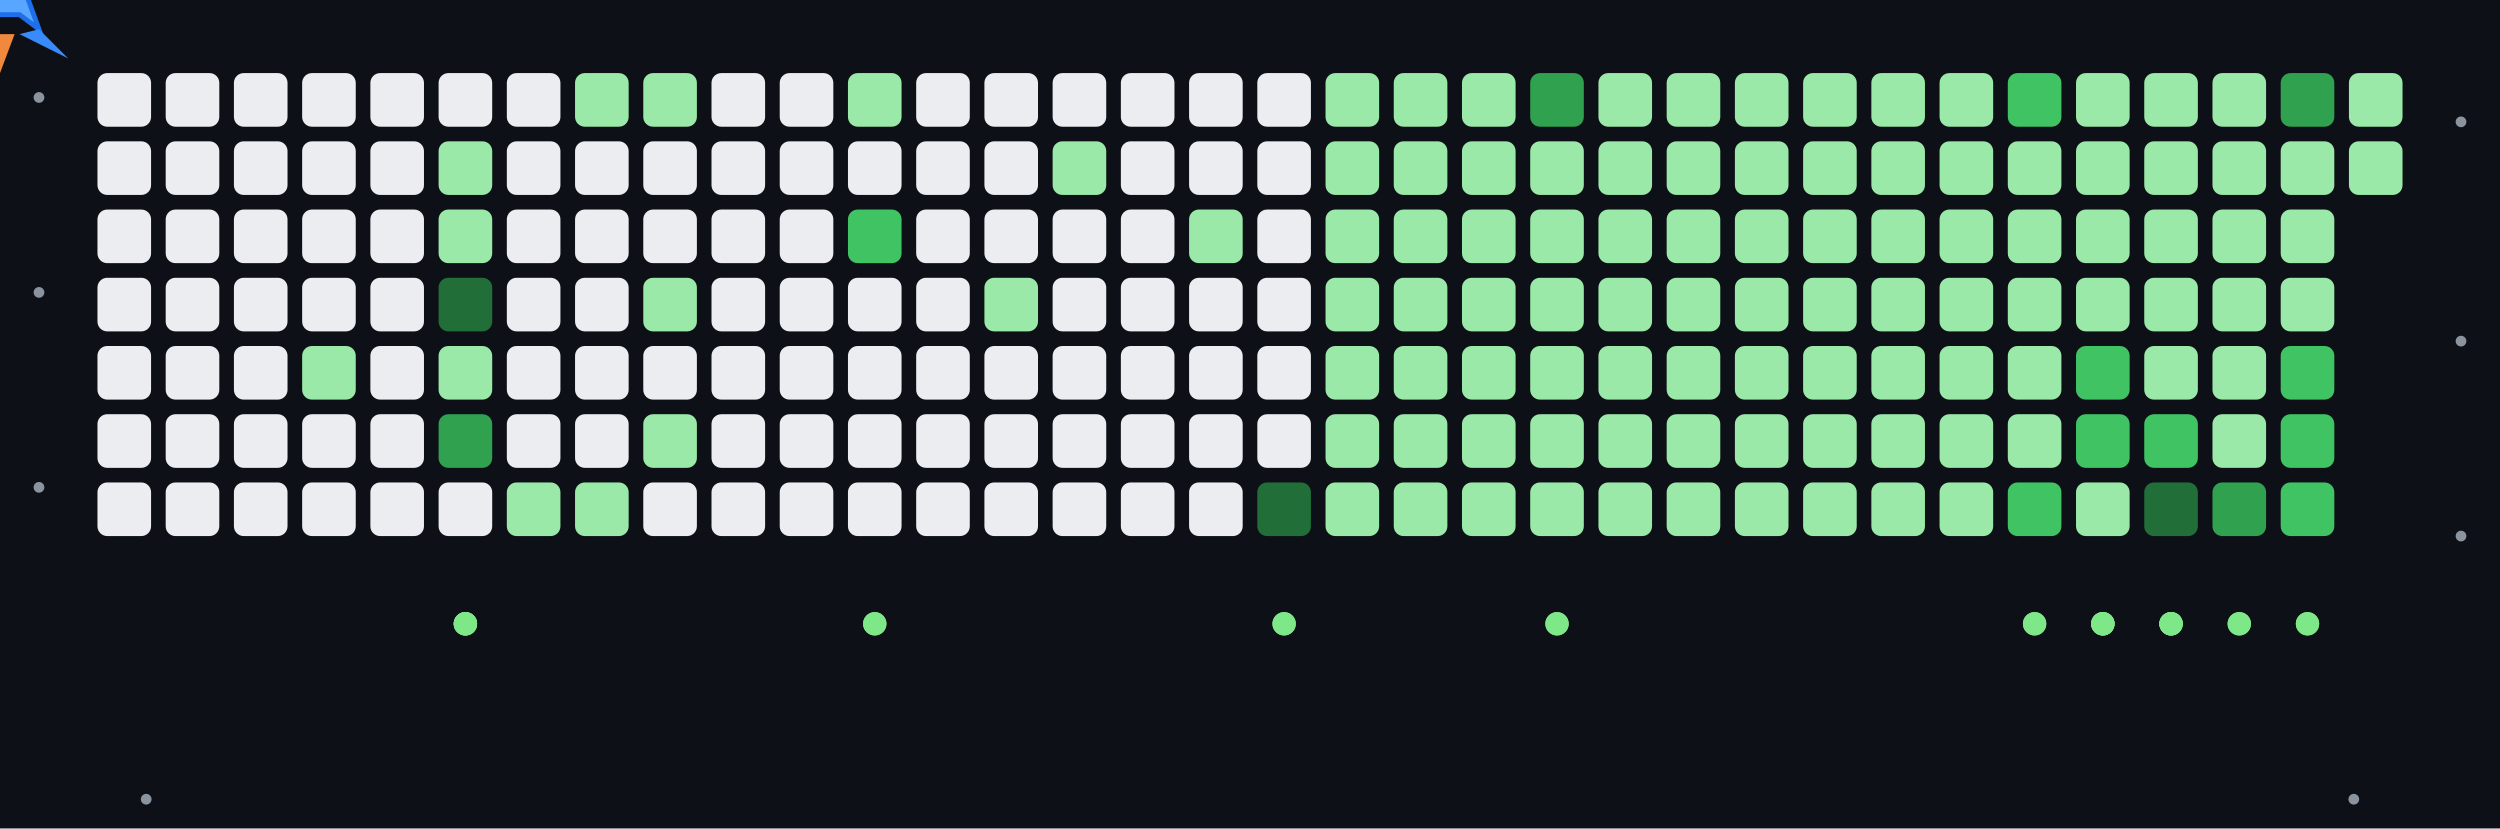
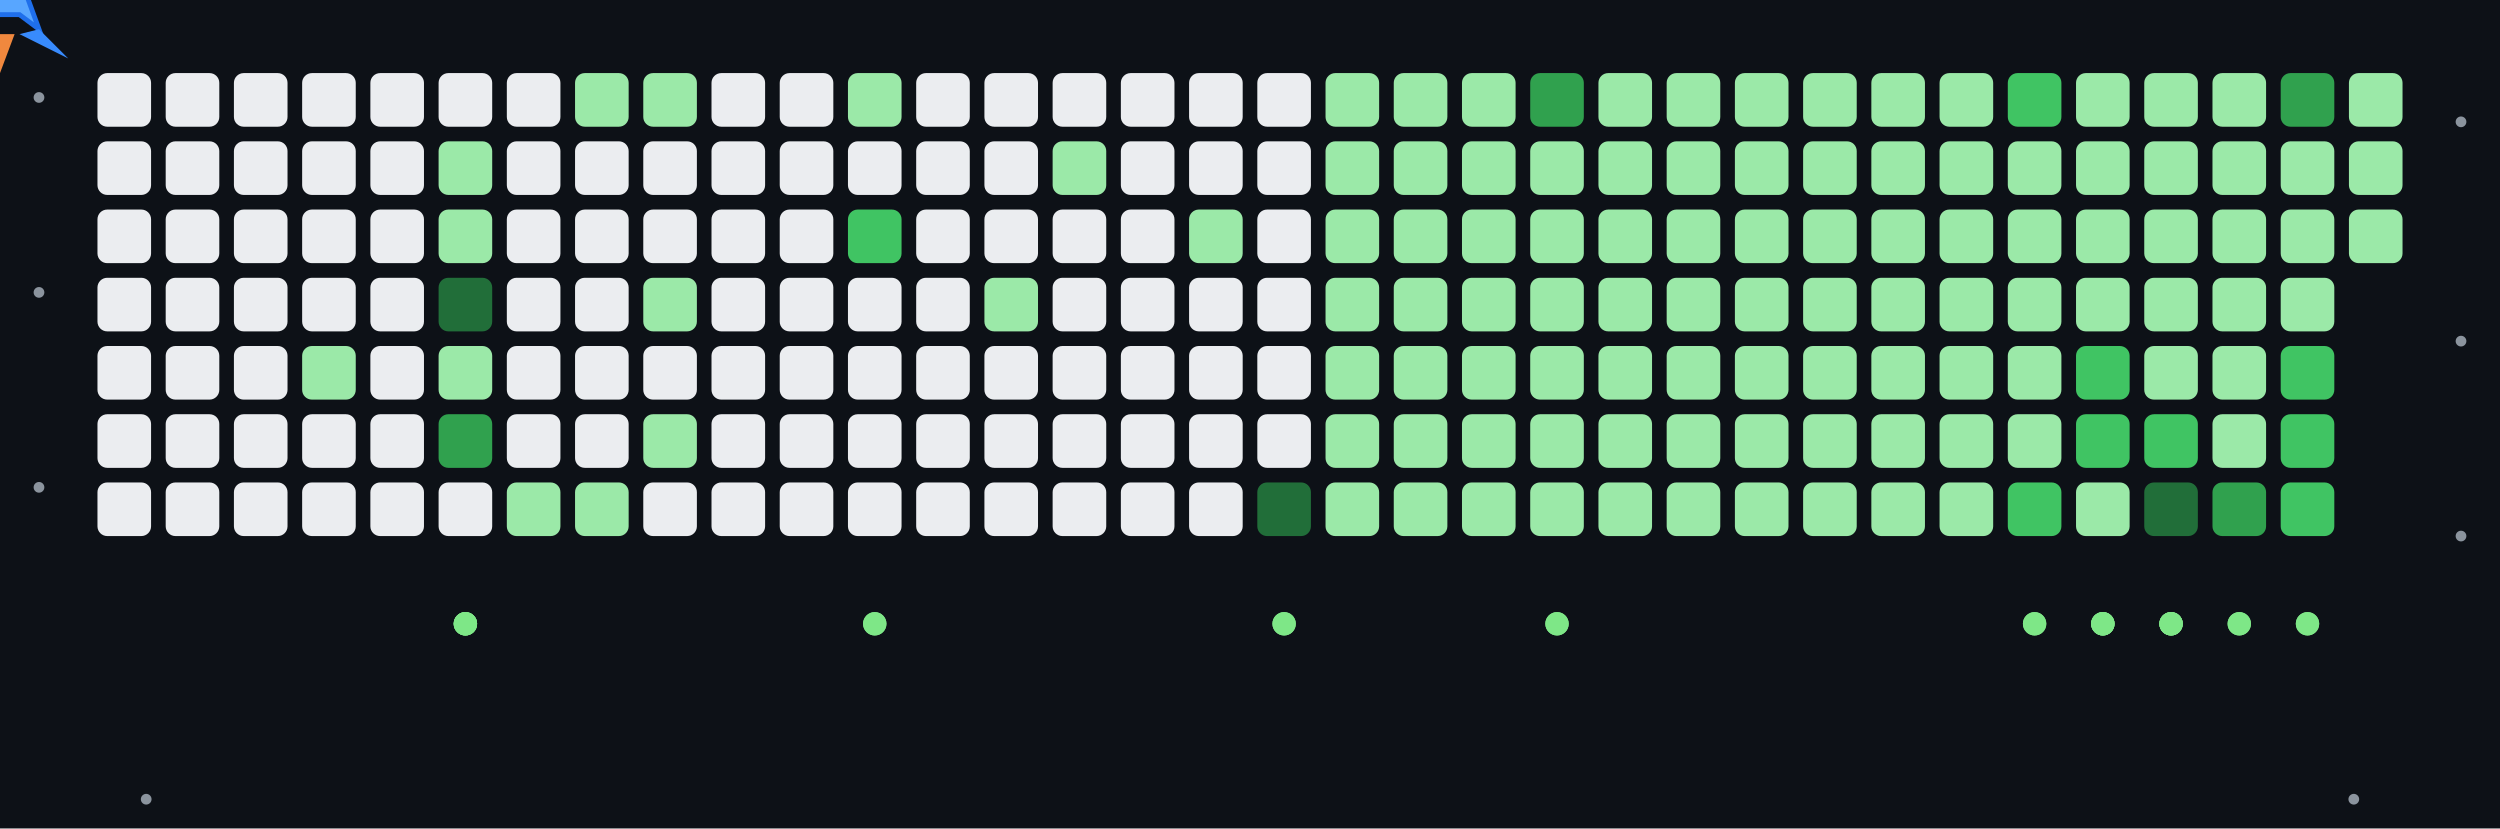
<svg xmlns="http://www.w3.org/2000/svg" viewBox="0 0 513 170">
  <rect x="0" y="0" width="513" height="170" fill="#0d1117" />
  <circle cx="8" cy="20" r="1.1" fill="#8b949e">
    <animate attributeName="opacity" values="0.2;1;0.2" dur="1.2s" repeatCount="indefinite" />
  </circle>
  <circle cx="8" cy="60" r="1.1" fill="#8b949e">
    <animate attributeName="opacity" values="0.2;1;0.2" dur="1.6s" repeatCount="indefinite" />
  </circle>
  <circle cx="8" cy="100" r="1.1" fill="#8b949e">
    <animate attributeName="opacity" values="0.2;1;0.2" dur="2s" repeatCount="indefinite" />
  </circle>
  <circle cx="505" cy="25" r="1.1" fill="#8b949e">
    <animate attributeName="opacity" values="0.2;1;0.2" dur="1.2s" repeatCount="indefinite" />
  </circle>
  <circle cx="505" cy="70" r="1.1" fill="#8b949e">
    <animate attributeName="opacity" values="0.2;1;0.2" dur="1.6s" repeatCount="indefinite" />
  </circle>
  <circle cx="505" cy="110" r="1.1" fill="#8b949e">
    <animate attributeName="opacity" values="0.2;1;0.2" dur="2s" repeatCount="indefinite" />
  </circle>
  <circle cx="30" cy="164" r="1.1" fill="#8b949e">
    <animate attributeName="opacity" values="0.2;1;0.2" dur="1.2s" repeatCount="indefinite" />
  </circle>
  <circle cx="483" cy="164" r="1.1" fill="#8b949e">
    <animate attributeName="opacity" values="0.2;1;0.2" dur="1.6s" repeatCount="indefinite" />
  </circle>
  <g id="grid">
    <rect x="20.00" y="15.00" width="11" height="11" rx="2" ry="2" fill="#ebedf0" />
    <rect x="20.00" y="29.00" width="11" height="11" rx="2" ry="2" fill="#ebedf0" />
    <rect x="20.00" y="43.00" width="11" height="11" rx="2" ry="2" fill="#ebedf0" />
    <rect x="20.00" y="57.00" width="11" height="11" rx="2" ry="2" fill="#ebedf0" />
    <rect x="20.00" y="71.00" width="11" height="11" rx="2" ry="2" fill="#ebedf0" />
    <rect x="20.00" y="85.00" width="11" height="11" rx="2" ry="2" fill="#ebedf0" />
    <rect x="20.00" y="99.00" width="11" height="11" rx="2" ry="2" fill="#ebedf0" />
    <rect x="34.00" y="15.00" width="11" height="11" rx="2" ry="2" fill="#ebedf0" />
    <rect x="34.00" y="29.00" width="11" height="11" rx="2" ry="2" fill="#ebedf0" />
    <rect x="34.00" y="43.00" width="11" height="11" rx="2" ry="2" fill="#ebedf0" />
    <rect x="34.00" y="57.00" width="11" height="11" rx="2" ry="2" fill="#ebedf0" />
    <rect x="34.00" y="71.00" width="11" height="11" rx="2" ry="2" fill="#ebedf0" />
    <rect x="34.00" y="85.00" width="11" height="11" rx="2" ry="2" fill="#ebedf0" />
    <rect x="34.00" y="99.00" width="11" height="11" rx="2" ry="2" fill="#ebedf0" />
    <rect x="48.00" y="15.00" width="11" height="11" rx="2" ry="2" fill="#ebedf0" />
    <rect x="48.00" y="29.00" width="11" height="11" rx="2" ry="2" fill="#ebedf0" />
    <rect x="48.00" y="43.00" width="11" height="11" rx="2" ry="2" fill="#ebedf0" />
    <rect x="48.00" y="57.00" width="11" height="11" rx="2" ry="2" fill="#ebedf0" />
    <rect x="48.00" y="71.00" width="11" height="11" rx="2" ry="2" fill="#ebedf0" />
    <rect x="48.00" y="85.00" width="11" height="11" rx="2" ry="2" fill="#ebedf0" />
    <rect x="48.00" y="99.00" width="11" height="11" rx="2" ry="2" fill="#ebedf0" />
    <rect x="62.00" y="15.00" width="11" height="11" rx="2" ry="2" fill="#ebedf0" />
    <rect x="62.00" y="29.00" width="11" height="11" rx="2" ry="2" fill="#ebedf0" />
    <rect x="62.00" y="43.00" width="11" height="11" rx="2" ry="2" fill="#ebedf0" />
    <rect x="62.00" y="57.00" width="11" height="11" rx="2" ry="2" fill="#ebedf0" />
    <rect x="62.00" y="71.00" width="11" height="11" rx="2" ry="2" fill="#9be9a8" />
    <rect x="62.00" y="85.00" width="11" height="11" rx="2" ry="2" fill="#ebedf0" />
    <rect x="62.00" y="99.00" width="11" height="11" rx="2" ry="2" fill="#ebedf0" />
    <rect x="76.00" y="15.00" width="11" height="11" rx="2" ry="2" fill="#ebedf0" />
    <rect x="76.00" y="29.00" width="11" height="11" rx="2" ry="2" fill="#ebedf0" />
    <rect x="76.00" y="43.00" width="11" height="11" rx="2" ry="2" fill="#ebedf0" />
    <rect x="76.00" y="57.00" width="11" height="11" rx="2" ry="2" fill="#ebedf0" />
    <rect x="76.00" y="71.00" width="11" height="11" rx="2" ry="2" fill="#ebedf0" />
    <rect x="76.00" y="85.00" width="11" height="11" rx="2" ry="2" fill="#ebedf0" />
    <rect x="76.00" y="99.00" width="11" height="11" rx="2" ry="2" fill="#ebedf0" />
    <rect x="90.00" y="15.00" width="11" height="11" rx="2" ry="2" fill="#ebedf0" />
    <rect x="90.00" y="29.00" width="11" height="11" rx="2" ry="2" fill="#9be9a8" />
    <rect x="90.00" y="43.00" width="11" height="11" rx="2" ry="2" fill="#9be9a8" />
    <rect x="90.00" y="57.00" width="11" height="11" rx="2" ry="2" fill="#216e39">
      <animate attributeName="fill" dur="20s" repeatCount="indefinite" keyTimes="0;0.09;0.096;0.91;0.916;1" values="#216e39;#216e39;#39d353;#216e39;#39d353;#216e39" />
    </rect>
    <rect x="90.00" y="71.00" width="11" height="11" rx="2" ry="2" fill="#9be9a8" />
    <rect x="90.00" y="85.00" width="11" height="11" rx="2" ry="2" fill="#30a14e">
      <animate attributeName="fill" dur="20s" repeatCount="indefinite" keyTimes="0;0.09;0.096;0.91;0.916;1" values="#30a14e;#30a14e;#39d353;#30a14e;#39d353;#30a14e" />
    </rect>
    <rect x="90.00" y="99.00" width="11" height="11" rx="2" ry="2" fill="#ebedf0" />
    <rect x="104.00" y="15.00" width="11" height="11" rx="2" ry="2" fill="#ebedf0" />
    <rect x="104.00" y="29.00" width="11" height="11" rx="2" ry="2" fill="#ebedf0" />
    <rect x="104.00" y="43.00" width="11" height="11" rx="2" ry="2" fill="#ebedf0" />
    <rect x="104.00" y="57.00" width="11" height="11" rx="2" ry="2" fill="#ebedf0" />
    <rect x="104.00" y="71.00" width="11" height="11" rx="2" ry="2" fill="#ebedf0" />
    <rect x="104.00" y="85.00" width="11" height="11" rx="2" ry="2" fill="#ebedf0" />
    <rect x="104.00" y="99.00" width="11" height="11" rx="2" ry="2" fill="#9be9a8" />
    <rect x="118.00" y="15.00" width="11" height="11" rx="2" ry="2" fill="#9be9a8" />
    <rect x="118.00" y="29.00" width="11" height="11" rx="2" ry="2" fill="#ebedf0" />
    <rect x="118.00" y="43.00" width="11" height="11" rx="2" ry="2" fill="#ebedf0" />
    <rect x="118.00" y="57.00" width="11" height="11" rx="2" ry="2" fill="#ebedf0" />
    <rect x="118.00" y="71.00" width="11" height="11" rx="2" ry="2" fill="#ebedf0" />
    <rect x="118.00" y="85.00" width="11" height="11" rx="2" ry="2" fill="#ebedf0" />
    <rect x="118.00" y="99.00" width="11" height="11" rx="2" ry="2" fill="#9be9a8" />
    <rect x="132.00" y="15.00" width="11" height="11" rx="2" ry="2" fill="#9be9a8" />
    <rect x="132.00" y="29.00" width="11" height="11" rx="2" ry="2" fill="#ebedf0" />
    <rect x="132.00" y="43.00" width="11" height="11" rx="2" ry="2" fill="#ebedf0" />
    <rect x="132.00" y="57.00" width="11" height="11" rx="2" ry="2" fill="#9be9a8" />
    <rect x="132.00" y="71.00" width="11" height="11" rx="2" ry="2" fill="#ebedf0" />
    <rect x="132.00" y="85.00" width="11" height="11" rx="2" ry="2" fill="#9be9a8" />
    <rect x="132.00" y="99.00" width="11" height="11" rx="2" ry="2" fill="#ebedf0" />
    <rect x="146.00" y="15.00" width="11" height="11" rx="2" ry="2" fill="#ebedf0" />
    <rect x="146.00" y="29.00" width="11" height="11" rx="2" ry="2" fill="#ebedf0" />
    <rect x="146.00" y="43.00" width="11" height="11" rx="2" ry="2" fill="#ebedf0" />
    <rect x="146.00" y="57.00" width="11" height="11" rx="2" ry="2" fill="#ebedf0" />
    <rect x="146.00" y="71.00" width="11" height="11" rx="2" ry="2" fill="#ebedf0" />
    <rect x="146.00" y="85.00" width="11" height="11" rx="2" ry="2" fill="#ebedf0" />
    <rect x="146.00" y="99.00" width="11" height="11" rx="2" ry="2" fill="#ebedf0" />
    <rect x="160.00" y="15.00" width="11" height="11" rx="2" ry="2" fill="#ebedf0" />
    <rect x="160.00" y="29.00" width="11" height="11" rx="2" ry="2" fill="#ebedf0" />
    <rect x="160.00" y="43.00" width="11" height="11" rx="2" ry="2" fill="#ebedf0" />
    <rect x="160.00" y="57.00" width="11" height="11" rx="2" ry="2" fill="#ebedf0" />
    <rect x="160.00" y="71.00" width="11" height="11" rx="2" ry="2" fill="#ebedf0" />
    <rect x="160.00" y="85.00" width="11" height="11" rx="2" ry="2" fill="#ebedf0" />
    <rect x="160.00" y="99.00" width="11" height="11" rx="2" ry="2" fill="#ebedf0" />
    <rect x="174.00" y="15.00" width="11" height="11" rx="2" ry="2" fill="#9be9a8" />
    <rect x="174.00" y="29.00" width="11" height="11" rx="2" ry="2" fill="#ebedf0" />
    <rect x="174.00" y="43.00" width="11" height="11" rx="2" ry="2" fill="#40c463">
      <animate attributeName="fill" dur="20s" repeatCount="indefinite" keyTimes="0;0.173;0.179;0.827;0.833;1" values="#40c463;#40c463;#39d353;#40c463;#39d353;#40c463" />
    </rect>
    <rect x="174.00" y="57.00" width="11" height="11" rx="2" ry="2" fill="#ebedf0" />
    <rect x="174.00" y="71.00" width="11" height="11" rx="2" ry="2" fill="#ebedf0" />
    <rect x="174.00" y="85.00" width="11" height="11" rx="2" ry="2" fill="#ebedf0" />
    <rect x="174.00" y="99.00" width="11" height="11" rx="2" ry="2" fill="#ebedf0" />
    <rect x="188.00" y="15.00" width="11" height="11" rx="2" ry="2" fill="#ebedf0" />
    <rect x="188.00" y="29.00" width="11" height="11" rx="2" ry="2" fill="#ebedf0" />
    <rect x="188.00" y="43.00" width="11" height="11" rx="2" ry="2" fill="#ebedf0" />
    <rect x="188.00" y="57.00" width="11" height="11" rx="2" ry="2" fill="#ebedf0" />
    <rect x="188.00" y="71.00" width="11" height="11" rx="2" ry="2" fill="#ebedf0" />
    <rect x="188.00" y="85.00" width="11" height="11" rx="2" ry="2" fill="#ebedf0" />
    <rect x="188.00" y="99.00" width="11" height="11" rx="2" ry="2" fill="#ebedf0" />
    <rect x="202.00" y="15.00" width="11" height="11" rx="2" ry="2" fill="#ebedf0" />
    <rect x="202.00" y="29.00" width="11" height="11" rx="2" ry="2" fill="#ebedf0" />
    <rect x="202.00" y="43.00" width="11" height="11" rx="2" ry="2" fill="#ebedf0" />
    <rect x="202.00" y="57.00" width="11" height="11" rx="2" ry="2" fill="#9be9a8" />
    <rect x="202.00" y="71.00" width="11" height="11" rx="2" ry="2" fill="#ebedf0" />
    <rect x="202.00" y="85.00" width="11" height="11" rx="2" ry="2" fill="#ebedf0" />
    <rect x="202.00" y="99.00" width="11" height="11" rx="2" ry="2" fill="#ebedf0" />
    <rect x="216.00" y="15.00" width="11" height="11" rx="2" ry="2" fill="#ebedf0" />
    <rect x="216.00" y="29.00" width="11" height="11" rx="2" ry="2" fill="#9be9a8" />
    <rect x="216.00" y="43.00" width="11" height="11" rx="2" ry="2" fill="#ebedf0" />
    <rect x="216.00" y="57.00" width="11" height="11" rx="2" ry="2" fill="#ebedf0" />
    <rect x="216.00" y="71.00" width="11" height="11" rx="2" ry="2" fill="#ebedf0" />
    <rect x="216.00" y="85.00" width="11" height="11" rx="2" ry="2" fill="#ebedf0" />
    <rect x="216.00" y="99.00" width="11" height="11" rx="2" ry="2" fill="#ebedf0" />
    <rect x="230.00" y="15.00" width="11" height="11" rx="2" ry="2" fill="#ebedf0" />
    <rect x="230.00" y="29.00" width="11" height="11" rx="2" ry="2" fill="#ebedf0" />
    <rect x="230.00" y="43.00" width="11" height="11" rx="2" ry="2" fill="#ebedf0" />
    <rect x="230.00" y="57.00" width="11" height="11" rx="2" ry="2" fill="#ebedf0" />
    <rect x="230.00" y="71.00" width="11" height="11" rx="2" ry="2" fill="#ebedf0" />
    <rect x="230.00" y="85.00" width="11" height="11" rx="2" ry="2" fill="#ebedf0" />
    <rect x="230.00" y="99.00" width="11" height="11" rx="2" ry="2" fill="#ebedf0" />
    <rect x="244.00" y="15.00" width="11" height="11" rx="2" ry="2" fill="#ebedf0" />
    <rect x="244.00" y="29.00" width="11" height="11" rx="2" ry="2" fill="#ebedf0" />
    <rect x="244.00" y="43.00" width="11" height="11" rx="2" ry="2" fill="#9be9a8" />
    <rect x="244.00" y="57.00" width="11" height="11" rx="2" ry="2" fill="#ebedf0" />
    <rect x="244.00" y="71.00" width="11" height="11" rx="2" ry="2" fill="#ebedf0" />
    <rect x="244.00" y="85.00" width="11" height="11" rx="2" ry="2" fill="#ebedf0" />
    <rect x="244.00" y="99.00" width="11" height="11" rx="2" ry="2" fill="#ebedf0" />
    <rect x="258.00" y="15.00" width="11" height="11" rx="2" ry="2" fill="#ebedf0" />
    <rect x="258.00" y="29.00" width="11" height="11" rx="2" ry="2" fill="#ebedf0" />
    <rect x="258.00" y="43.00" width="11" height="11" rx="2" ry="2" fill="#ebedf0" />
    <rect x="258.00" y="57.00" width="11" height="11" rx="2" ry="2" fill="#ebedf0" />
    <rect x="258.00" y="71.00" width="11" height="11" rx="2" ry="2" fill="#ebedf0" />
    <rect x="258.00" y="85.00" width="11" height="11" rx="2" ry="2" fill="#ebedf0" />
    <rect x="258.00" y="99.00" width="11" height="11" rx="2" ry="2" fill="#216e39">
      <animate attributeName="fill" dur="20s" repeatCount="indefinite" keyTimes="0;0.257;0.263;0.743;0.749;1" values="#216e39;#216e39;#39d353;#216e39;#39d353;#216e39" />
    </rect>
    <rect x="272.00" y="15.00" width="11" height="11" rx="2" ry="2" fill="#9be9a8" />
    <rect x="272.00" y="29.00" width="11" height="11" rx="2" ry="2" fill="#9be9a8" />
    <rect x="272.00" y="43.00" width="11" height="11" rx="2" ry="2" fill="#9be9a8" />
    <rect x="272.00" y="57.00" width="11" height="11" rx="2" ry="2" fill="#9be9a8" />
    <rect x="272.00" y="71.00" width="11" height="11" rx="2" ry="2" fill="#9be9a8" />
    <rect x="272.00" y="85.00" width="11" height="11" rx="2" ry="2" fill="#9be9a8" />
    <rect x="272.00" y="99.00" width="11" height="11" rx="2" ry="2" fill="#9be9a8" />
    <rect x="286.00" y="15.00" width="11" height="11" rx="2" ry="2" fill="#9be9a8" />
    <rect x="286.00" y="29.00" width="11" height="11" rx="2" ry="2" fill="#9be9a8" />
    <rect x="286.00" y="43.00" width="11" height="11" rx="2" ry="2" fill="#9be9a8" />
    <rect x="286.00" y="57.00" width="11" height="11" rx="2" ry="2" fill="#9be9a8" />
    <rect x="286.00" y="71.00" width="11" height="11" rx="2" ry="2" fill="#9be9a8" />
    <rect x="286.00" y="85.00" width="11" height="11" rx="2" ry="2" fill="#9be9a8" />
    <rect x="286.00" y="99.00" width="11" height="11" rx="2" ry="2" fill="#9be9a8" />
    <rect x="300.00" y="15.00" width="11" height="11" rx="2" ry="2" fill="#9be9a8" />
    <rect x="300.00" y="29.00" width="11" height="11" rx="2" ry="2" fill="#9be9a8" />
    <rect x="300.00" y="43.00" width="11" height="11" rx="2" ry="2" fill="#9be9a8" />
    <rect x="300.00" y="57.00" width="11" height="11" rx="2" ry="2" fill="#9be9a8" />
    <rect x="300.00" y="71.00" width="11" height="11" rx="2" ry="2" fill="#9be9a8" />
    <rect x="300.00" y="85.00" width="11" height="11" rx="2" ry="2" fill="#9be9a8" />
    <rect x="300.00" y="99.00" width="11" height="11" rx="2" ry="2" fill="#9be9a8" />
    <rect x="314.00" y="15.00" width="11" height="11" rx="2" ry="2" fill="#30a14e">
      <animate attributeName="fill" dur="20s" repeatCount="indefinite" keyTimes="0;0.313;0.319;0.687;0.693;1" values="#30a14e;#30a14e;#39d353;#30a14e;#39d353;#30a14e" />
    </rect>
    <rect x="314.00" y="29.00" width="11" height="11" rx="2" ry="2" fill="#9be9a8" />
    <rect x="314.00" y="43.00" width="11" height="11" rx="2" ry="2" fill="#9be9a8" />
    <rect x="314.00" y="57.00" width="11" height="11" rx="2" ry="2" fill="#9be9a8" />
    <rect x="314.00" y="71.00" width="11" height="11" rx="2" ry="2" fill="#9be9a8" />
    <rect x="314.00" y="85.00" width="11" height="11" rx="2" ry="2" fill="#9be9a8" />
    <rect x="314.00" y="99.00" width="11" height="11" rx="2" ry="2" fill="#9be9a8" />
    <rect x="328.00" y="15.00" width="11" height="11" rx="2" ry="2" fill="#9be9a8" />
    <rect x="328.00" y="29.00" width="11" height="11" rx="2" ry="2" fill="#9be9a8" />
    <rect x="328.00" y="43.00" width="11" height="11" rx="2" ry="2" fill="#9be9a8" />
    <rect x="328.00" y="57.00" width="11" height="11" rx="2" ry="2" fill="#9be9a8" />
    <rect x="328.00" y="71.00" width="11" height="11" rx="2" ry="2" fill="#9be9a8" />
    <rect x="328.00" y="85.00" width="11" height="11" rx="2" ry="2" fill="#9be9a8" />
    <rect x="328.00" y="99.00" width="11" height="11" rx="2" ry="2" fill="#9be9a8" />
    <rect x="342.00" y="15.00" width="11" height="11" rx="2" ry="2" fill="#9be9a8" />
    <rect x="342.00" y="29.00" width="11" height="11" rx="2" ry="2" fill="#9be9a8" />
    <rect x="342.00" y="43.00" width="11" height="11" rx="2" ry="2" fill="#9be9a8" />
    <rect x="342.00" y="57.00" width="11" height="11" rx="2" ry="2" fill="#9be9a8" />
    <rect x="342.00" y="71.00" width="11" height="11" rx="2" ry="2" fill="#9be9a8" />
    <rect x="342.00" y="85.00" width="11" height="11" rx="2" ry="2" fill="#9be9a8" />
    <rect x="342.00" y="99.00" width="11" height="11" rx="2" ry="2" fill="#9be9a8" />
    <rect x="356.00" y="15.00" width="11" height="11" rx="2" ry="2" fill="#9be9a8" />
    <rect x="356.00" y="29.00" width="11" height="11" rx="2" ry="2" fill="#9be9a8" />
    <rect x="356.00" y="43.00" width="11" height="11" rx="2" ry="2" fill="#9be9a8" />
    <rect x="356.00" y="57.00" width="11" height="11" rx="2" ry="2" fill="#9be9a8" />
    <rect x="356.00" y="71.00" width="11" height="11" rx="2" ry="2" fill="#9be9a8" />
    <rect x="356.00" y="85.00" width="11" height="11" rx="2" ry="2" fill="#9be9a8" />
    <rect x="356.00" y="99.00" width="11" height="11" rx="2" ry="2" fill="#9be9a8" />
    <rect x="370.00" y="15.00" width="11" height="11" rx="2" ry="2" fill="#9be9a8" />
    <rect x="370.00" y="29.00" width="11" height="11" rx="2" ry="2" fill="#9be9a8" />
    <rect x="370.00" y="43.00" width="11" height="11" rx="2" ry="2" fill="#9be9a8" />
    <rect x="370.00" y="57.00" width="11" height="11" rx="2" ry="2" fill="#9be9a8" />
    <rect x="370.00" y="71.00" width="11" height="11" rx="2" ry="2" fill="#9be9a8" />
    <rect x="370.00" y="85.00" width="11" height="11" rx="2" ry="2" fill="#9be9a8" />
    <rect x="370.00" y="99.00" width="11" height="11" rx="2" ry="2" fill="#9be9a8" />
    <rect x="384.00" y="15.00" width="11" height="11" rx="2" ry="2" fill="#9be9a8" />
    <rect x="384.00" y="29.00" width="11" height="11" rx="2" ry="2" fill="#9be9a8" />
    <rect x="384.00" y="43.00" width="11" height="11" rx="2" ry="2" fill="#9be9a8" />
    <rect x="384.00" y="57.00" width="11" height="11" rx="2" ry="2" fill="#9be9a8" />
    <rect x="384.00" y="71.00" width="11" height="11" rx="2" ry="2" fill="#9be9a8" />
    <rect x="384.00" y="85.00" width="11" height="11" rx="2" ry="2" fill="#9be9a8" />
    <rect x="384.00" y="99.00" width="11" height="11" rx="2" ry="2" fill="#9be9a8" />
    <rect x="398.00" y="15.00" width="11" height="11" rx="2" ry="2" fill="#9be9a8" />
    <rect x="398.00" y="29.00" width="11" height="11" rx="2" ry="2" fill="#9be9a8" />
    <rect x="398.00" y="43.00" width="11" height="11" rx="2" ry="2" fill="#9be9a8" />
    <rect x="398.00" y="57.00" width="11" height="11" rx="2" ry="2" fill="#9be9a8" />
    <rect x="398.00" y="71.00" width="11" height="11" rx="2" ry="2" fill="#9be9a8" />
    <rect x="398.00" y="85.00" width="11" height="11" rx="2" ry="2" fill="#9be9a8" />
    <rect x="398.00" y="99.00" width="11" height="11" rx="2" ry="2" fill="#9be9a8" />
    <rect x="412.00" y="15.00" width="11" height="11" rx="2" ry="2" fill="#40c463">
      <animate attributeName="fill" dur="20s" repeatCount="indefinite" keyTimes="0;0.41;0.416;0.59;0.596;1" values="#40c463;#40c463;#39d353;#40c463;#39d353;#40c463" />
    </rect>
    <rect x="412.00" y="29.00" width="11" height="11" rx="2" ry="2" fill="#9be9a8" />
    <rect x="412.00" y="43.00" width="11" height="11" rx="2" ry="2" fill="#9be9a8" />
    <rect x="412.00" y="57.00" width="11" height="11" rx="2" ry="2" fill="#9be9a8" />
    <rect x="412.00" y="71.00" width="11" height="11" rx="2" ry="2" fill="#9be9a8" />
    <rect x="412.00" y="85.00" width="11" height="11" rx="2" ry="2" fill="#9be9a8" />
    <rect x="412.00" y="99.00" width="11" height="11" rx="2" ry="2" fill="#40c463" />
    <rect x="426.00" y="15.00" width="11" height="11" rx="2" ry="2" fill="#9be9a8" />
    <rect x="426.00" y="29.00" width="11" height="11" rx="2" ry="2" fill="#9be9a8" />
    <rect x="426.00" y="43.00" width="11" height="11" rx="2" ry="2" fill="#9be9a8" />
    <rect x="426.00" y="57.00" width="11" height="11" rx="2" ry="2" fill="#9be9a8" />
    <rect x="426.00" y="71.00" width="11" height="11" rx="2" ry="2" fill="#40c463">
      <animate attributeName="fill" dur="20s" repeatCount="indefinite" keyTimes="0;0.424;0.43;0.576;0.582;1" values="#40c463;#40c463;#39d353;#40c463;#39d353;#40c463" />
    </rect>
    <rect x="426.00" y="85.00" width="11" height="11" rx="2" ry="2" fill="#40c463">
      <animate attributeName="fill" dur="20s" repeatCount="indefinite" keyTimes="0;0.424;0.43;0.576;0.582;1" values="#40c463;#40c463;#39d353;#40c463;#39d353;#40c463" />
    </rect>
    <rect x="426.00" y="99.00" width="11" height="11" rx="2" ry="2" fill="#9be9a8" />
    <rect x="440.00" y="15.00" width="11" height="11" rx="2" ry="2" fill="#9be9a8" />
    <rect x="440.00" y="29.00" width="11" height="11" rx="2" ry="2" fill="#9be9a8" />
    <rect x="440.00" y="43.00" width="11" height="11" rx="2" ry="2" fill="#9be9a8" />
    <rect x="440.00" y="57.00" width="11" height="11" rx="2" ry="2" fill="#9be9a8" />
    <rect x="440.00" y="71.00" width="11" height="11" rx="2" ry="2" fill="#9be9a8" />
    <rect x="440.00" y="85.00" width="11" height="11" rx="2" ry="2" fill="#40c463">
      <animate attributeName="fill" dur="20s" repeatCount="indefinite" keyTimes="0;0.438;0.444;0.562;0.568;1" values="#40c463;#40c463;#39d353;#40c463;#39d353;#40c463" />
    </rect>
    <rect x="440.00" y="99.00" width="11" height="11" rx="2" ry="2" fill="#216e39">
      <animate attributeName="fill" dur="20s" repeatCount="indefinite" keyTimes="0;0.438;0.444;0.562;0.568;1" values="#216e39;#216e39;#39d353;#216e39;#39d353;#216e39" />
    </rect>
    <rect x="454.00" y="15.00" width="11" height="11" rx="2" ry="2" fill="#9be9a8" />
    <rect x="454.00" y="29.00" width="11" height="11" rx="2" ry="2" fill="#9be9a8" />
    <rect x="454.00" y="43.00" width="11" height="11" rx="2" ry="2" fill="#9be9a8" />
    <rect x="454.00" y="57.00" width="11" height="11" rx="2" ry="2" fill="#9be9a8" />
    <rect x="454.00" y="71.00" width="11" height="11" rx="2" ry="2" fill="#9be9a8" />
    <rect x="454.00" y="85.00" width="11" height="11" rx="2" ry="2" fill="#9be9a8" />
    <rect x="454.00" y="99.00" width="11" height="11" rx="2" ry="2" fill="#30a14e">
      <animate attributeName="fill" dur="20s" repeatCount="indefinite" keyTimes="0;0.452;0.458;0.548;0.554;1" values="#30a14e;#30a14e;#39d353;#30a14e;#39d353;#30a14e" />
    </rect>
    <rect x="468.00" y="15.00" width="11" height="11" rx="2" ry="2" fill="#30a14e">
      <animate attributeName="fill" dur="20s" repeatCount="indefinite" keyTimes="0;0.466;0.472;0.534;0.54;1" values="#30a14e;#30a14e;#39d353;#30a14e;#39d353;#30a14e" />
    </rect>
    <rect x="468.00" y="29.00" width="11" height="11" rx="2" ry="2" fill="#9be9a8" />
    <rect x="468.00" y="43.00" width="11" height="11" rx="2" ry="2" fill="#9be9a8" />
    <rect x="468.00" y="57.00" width="11" height="11" rx="2" ry="2" fill="#9be9a8" />
    <rect x="468.00" y="71.00" width="11" height="11" rx="2" ry="2" fill="#40c463" />
    <rect x="468.00" y="85.00" width="11" height="11" rx="2" ry="2" fill="#40c463" />
    <rect x="468.00" y="99.00" width="11" height="11" rx="2" ry="2" fill="#40c463" />
    <rect x="482.00" y="15.00" width="11" height="11" rx="2" ry="2" fill="#9be9a8" />
    <rect x="482.00" y="29.00" width="11" height="11" rx="2" ry="2" fill="#9be9a8" />
+     <rect x="482.00" y="43.00" width="11" height="11" rx="2" ry="2" fill="#9be9a8" />
  </g>
  <g id="bullets">
    <circle cx="95.5" cy="128" r="2.4" fill="#7ee787">
      <animate attributeName="cy" dur="20s" repeatCount="indefinite" keyTimes="0;0.072;0.09;1" values="128;128;62.5;62.5" />
      <animate attributeName="opacity" dur="20s" repeatCount="indefinite" keyTimes="0;0.072;0.09;0.096;1" values="0;1;1;0;0" />
    </circle>
    <circle cx="95.5" cy="128" r="2.4" fill="#7ee787">
      <animate attributeName="cy" dur="20s" repeatCount="indefinite" keyTimes="0;0.072;0.09;1" values="128;128;90.5;90.5" />
      <animate attributeName="opacity" dur="20s" repeatCount="indefinite" keyTimes="0;0.072;0.09;0.096;1" values="0;1;1;0;0" />
    </circle>
    <circle cx="179.5" cy="128" r="2.4" fill="#7ee787">
      <animate attributeName="cy" dur="20s" repeatCount="indefinite" keyTimes="0;0.155;0.173;1" values="128;128;48.5;48.5" />
      <animate attributeName="opacity" dur="20s" repeatCount="indefinite" keyTimes="0;0.155;0.173;0.179;1" values="0;1;1;0;0" />
    </circle>
    <circle cx="263.5" cy="128" r="2.4" fill="#7ee787">
      <animate attributeName="cy" dur="20s" repeatCount="indefinite" keyTimes="0;0.239;0.257;1" values="128;128;104.5;104.5" />
      <animate attributeName="opacity" dur="20s" repeatCount="indefinite" keyTimes="0;0.239;0.257;0.263;1" values="0;1;1;0;0" />
    </circle>
    <circle cx="319.5" cy="128" r="2.4" fill="#7ee787">
      <animate attributeName="cy" dur="20s" repeatCount="indefinite" keyTimes="0;0.295;0.313;1" values="128;128;20.5;20.5" />
      <animate attributeName="opacity" dur="20s" repeatCount="indefinite" keyTimes="0;0.295;0.313;0.319;1" values="0;1;1;0;0" />
    </circle>
    <circle cx="417.5" cy="128" r="2.4" fill="#7ee787">
      <animate attributeName="cy" dur="20s" repeatCount="indefinite" keyTimes="0;0.392;0.41;1" values="128;128;20.5;20.5" />
      <animate attributeName="opacity" dur="20s" repeatCount="indefinite" keyTimes="0;0.392;0.41;0.416;1" values="0;1;1;0;0" />
    </circle>
    <circle cx="431.5" cy="128" r="2.4" fill="#7ee787">
      <animate attributeName="cy" dur="20s" repeatCount="indefinite" keyTimes="0;0.406;0.424;1" values="128;128;76.5;76.5" />
      <animate attributeName="opacity" dur="20s" repeatCount="indefinite" keyTimes="0;0.406;0.424;0.43;1" values="0;1;1;0;0" />
    </circle>
    <circle cx="431.5" cy="128" r="2.4" fill="#7ee787">
      <animate attributeName="cy" dur="20s" repeatCount="indefinite" keyTimes="0;0.406;0.424;1" values="128;128;90.5;90.5" />
      <animate attributeName="opacity" dur="20s" repeatCount="indefinite" keyTimes="0;0.406;0.424;0.43;1" values="0;1;1;0;0" />
    </circle>
    <circle cx="445.5" cy="128" r="2.4" fill="#7ee787">
      <animate attributeName="cy" dur="20s" repeatCount="indefinite" keyTimes="0;0.42;0.438;1" values="128;128;90.5;90.5" />
      <animate attributeName="opacity" dur="20s" repeatCount="indefinite" keyTimes="0;0.42;0.438;0.444;1" values="0;1;1;0;0" />
    </circle>
    <circle cx="445.5" cy="128" r="2.4" fill="#7ee787">
      <animate attributeName="cy" dur="20s" repeatCount="indefinite" keyTimes="0;0.42;0.438;1" values="128;128;104.5;104.5" />
      <animate attributeName="opacity" dur="20s" repeatCount="indefinite" keyTimes="0;0.42;0.438;0.444;1" values="0;1;1;0;0" />
    </circle>
    <circle cx="459.5" cy="128" r="2.4" fill="#7ee787">
      <animate attributeName="cy" dur="20s" repeatCount="indefinite" keyTimes="0;0.434;0.452;1" values="128;128;104.5;104.5" />
      <animate attributeName="opacity" dur="20s" repeatCount="indefinite" keyTimes="0;0.434;0.452;0.458;1" values="0;1;1;0;0" />
    </circle>
    <circle cx="473.5" cy="128" r="2.4" fill="#7ee787">
      <animate attributeName="cy" dur="20s" repeatCount="indefinite" keyTimes="0;0.448;0.466;1" values="128;128;20.5;20.5" />
      <animate attributeName="opacity" dur="20s" repeatCount="indefinite" keyTimes="0;0.448;0.466;0.472;1" values="0;1;1;0;0" />
    </circle>
    <circle cx="473.5" cy="128" r="2.4" fill="#7ee787">
      <animate attributeName="cy" dur="20s" repeatCount="indefinite" keyTimes="0;0.516;0.534;1" values="128;128;20.5;20.5" />
      <animate attributeName="opacity" dur="20s" repeatCount="indefinite" keyTimes="0;0.516;0.534;0.54;1" values="0;1;1;0;0" />
    </circle>
    <circle cx="459.5" cy="128" r="2.4" fill="#7ee787">
      <animate attributeName="cy" dur="20s" repeatCount="indefinite" keyTimes="0;0.53;0.548;1" values="128;128;104.5;104.5" />
      <animate attributeName="opacity" dur="20s" repeatCount="indefinite" keyTimes="0;0.53;0.548;0.554;1" values="0;1;1;0;0" />
    </circle>
    <circle cx="445.5" cy="128" r="2.4" fill="#7ee787">
      <animate attributeName="cy" dur="20s" repeatCount="indefinite" keyTimes="0;0.544;0.562;1" values="128;128;104.5;104.5" />
      <animate attributeName="opacity" dur="20s" repeatCount="indefinite" keyTimes="0;0.544;0.562;0.568;1" values="0;1;1;0;0" />
    </circle>
    <circle cx="445.5" cy="128" r="2.4" fill="#7ee787">
      <animate attributeName="cy" dur="20s" repeatCount="indefinite" keyTimes="0;0.544;0.562;1" values="128;128;90.5;90.5" />
      <animate attributeName="opacity" dur="20s" repeatCount="indefinite" keyTimes="0;0.544;0.562;0.568;1" values="0;1;1;0;0" />
    </circle>
    <circle cx="431.5" cy="128" r="2.4" fill="#7ee787">
      <animate attributeName="cy" dur="20s" repeatCount="indefinite" keyTimes="0;0.558;0.576;1" values="128;128;90.5;90.5" />
      <animate attributeName="opacity" dur="20s" repeatCount="indefinite" keyTimes="0;0.558;0.576;0.582;1" values="0;1;1;0;0" />
    </circle>
    <circle cx="431.5" cy="128" r="2.4" fill="#7ee787">
      <animate attributeName="cy" dur="20s" repeatCount="indefinite" keyTimes="0;0.558;0.576;1" values="128;128;76.5;76.5" />
      <animate attributeName="opacity" dur="20s" repeatCount="indefinite" keyTimes="0;0.558;0.576;0.582;1" values="0;1;1;0;0" />
    </circle>
    <circle cx="417.5" cy="128" r="2.4" fill="#7ee787">
      <animate attributeName="cy" dur="20s" repeatCount="indefinite" keyTimes="0;0.572;0.59;1" values="128;128;20.5;20.5" />
      <animate attributeName="opacity" dur="20s" repeatCount="indefinite" keyTimes="0;0.572;0.59;0.596;1" values="0;1;1;0;0" />
    </circle>
    <circle cx="319.5" cy="128" r="2.4" fill="#7ee787">
      <animate attributeName="cy" dur="20s" repeatCount="indefinite" keyTimes="0;0.669;0.687;1" values="128;128;20.5;20.5" />
      <animate attributeName="opacity" dur="20s" repeatCount="indefinite" keyTimes="0;0.669;0.687;0.693;1" values="0;1;1;0;0" />
    </circle>
    <circle cx="263.5" cy="128" r="2.4" fill="#7ee787">
      <animate attributeName="cy" dur="20s" repeatCount="indefinite" keyTimes="0;0.725;0.743;1" values="128;128;104.5;104.5" />
      <animate attributeName="opacity" dur="20s" repeatCount="indefinite" keyTimes="0;0.725;0.743;0.749;1" values="0;1;1;0;0" />
    </circle>
    <circle cx="179.5" cy="128" r="2.4" fill="#7ee787">
      <animate attributeName="cy" dur="20s" repeatCount="indefinite" keyTimes="0;0.809;0.827;1" values="128;128;48.5;48.5" />
      <animate attributeName="opacity" dur="20s" repeatCount="indefinite" keyTimes="0;0.809;0.827;0.833;1" values="0;1;1;0;0" />
    </circle>
    <circle cx="95.5" cy="128" r="2.4" fill="#7ee787">
      <animate attributeName="cy" dur="20s" repeatCount="indefinite" keyTimes="0;0.892;0.91;1" values="128;128;90.5;90.5" />
      <animate attributeName="opacity" dur="20s" repeatCount="indefinite" keyTimes="0;0.892;0.91;0.916;1" values="0;1;1;0;0" />
    </circle>
    <circle cx="95.5" cy="128" r="2.4" fill="#7ee787">
      <animate attributeName="cy" dur="20s" repeatCount="indefinite" keyTimes="0;0.892;0.91;1" values="128;128;62.5;62.5" />
      <animate attributeName="opacity" dur="20s" repeatCount="indefinite" keyTimes="0;0.892;0.91;0.916;1" values="0;1;1;0;0" />
    </circle>
  </g>
  <g id="blasts">
    <circle cx="95.5" cy="62.5" r="0" fill="none" stroke="#56d364" stroke-width="1.6" opacity="0">
      <animate attributeName="r" dur="20s" repeatCount="indefinite" keyTimes="0;0.09;0.108;1" values="0;1;9;9" />
      <animate attributeName="opacity" dur="20s" repeatCount="indefinite" keyTimes="0;0.09;0.108;1" values="0;1;1;0" />
    </circle>
    <circle cx="95.5" cy="90.5" r="0" fill="none" stroke="#56d364" stroke-width="1.6" opacity="0">
      <animate attributeName="r" dur="20s" repeatCount="indefinite" keyTimes="0;0.09;0.108;1" values="0;1;9;9" />
      <animate attributeName="opacity" dur="20s" repeatCount="indefinite" keyTimes="0;0.09;0.108;1" values="0;1;1;0" />
    </circle>
    <circle cx="179.5" cy="48.5" r="0" fill="none" stroke="#56d364" stroke-width="1.6" opacity="0">
      <animate attributeName="r" dur="20s" repeatCount="indefinite" keyTimes="0;0.173;0.191;1" values="0;1;9;9" />
      <animate attributeName="opacity" dur="20s" repeatCount="indefinite" keyTimes="0;0.173;0.191;1" values="0;1;1;0" />
    </circle>
    <circle cx="263.5" cy="104.5" r="0" fill="none" stroke="#56d364" stroke-width="1.6" opacity="0">
      <animate attributeName="r" dur="20s" repeatCount="indefinite" keyTimes="0;0.257;0.275;1" values="0;1;9;9" />
      <animate attributeName="opacity" dur="20s" repeatCount="indefinite" keyTimes="0;0.257;0.275;1" values="0;1;1;0" />
    </circle>
    <circle cx="319.5" cy="20.5" r="0" fill="none" stroke="#56d364" stroke-width="1.6" opacity="0">
      <animate attributeName="r" dur="20s" repeatCount="indefinite" keyTimes="0;0.313;0.331;1" values="0;1;9;9" />
      <animate attributeName="opacity" dur="20s" repeatCount="indefinite" keyTimes="0;0.313;0.331;1" values="0;1;1;0" />
    </circle>
    <circle cx="417.5" cy="20.5" r="0" fill="none" stroke="#56d364" stroke-width="1.6" opacity="0">
      <animate attributeName="r" dur="20s" repeatCount="indefinite" keyTimes="0;0.41;0.428;1" values="0;1;9;9" />
      <animate attributeName="opacity" dur="20s" repeatCount="indefinite" keyTimes="0;0.41;0.428;1" values="0;1;1;0" />
    </circle>
    <circle cx="431.5" cy="76.5" r="0" fill="none" stroke="#56d364" stroke-width="1.6" opacity="0">
      <animate attributeName="r" dur="20s" repeatCount="indefinite" keyTimes="0;0.424;0.442;1" values="0;1;9;9" />
      <animate attributeName="opacity" dur="20s" repeatCount="indefinite" keyTimes="0;0.424;0.442;1" values="0;1;1;0" />
    </circle>
    <circle cx="431.5" cy="90.5" r="0" fill="none" stroke="#56d364" stroke-width="1.6" opacity="0">
      <animate attributeName="r" dur="20s" repeatCount="indefinite" keyTimes="0;0.424;0.442;1" values="0;1;9;9" />
      <animate attributeName="opacity" dur="20s" repeatCount="indefinite" keyTimes="0;0.424;0.442;1" values="0;1;1;0" />
    </circle>
    <circle cx="445.5" cy="90.5" r="0" fill="none" stroke="#56d364" stroke-width="1.6" opacity="0">
      <animate attributeName="r" dur="20s" repeatCount="indefinite" keyTimes="0;0.438;0.456;1" values="0;1;9;9" />
      <animate attributeName="opacity" dur="20s" repeatCount="indefinite" keyTimes="0;0.438;0.456;1" values="0;1;1;0" />
    </circle>
    <circle cx="445.5" cy="104.5" r="0" fill="none" stroke="#56d364" stroke-width="1.6" opacity="0">
      <animate attributeName="r" dur="20s" repeatCount="indefinite" keyTimes="0;0.438;0.456;1" values="0;1;9;9" />
      <animate attributeName="opacity" dur="20s" repeatCount="indefinite" keyTimes="0;0.438;0.456;1" values="0;1;1;0" />
    </circle>
    <circle cx="459.5" cy="104.5" r="0" fill="none" stroke="#56d364" stroke-width="1.6" opacity="0">
      <animate attributeName="r" dur="20s" repeatCount="indefinite" keyTimes="0;0.452;0.47;1" values="0;1;9;9" />
      <animate attributeName="opacity" dur="20s" repeatCount="indefinite" keyTimes="0;0.452;0.47;1" values="0;1;1;0" />
    </circle>
    <circle cx="473.5" cy="20.5" r="0" fill="none" stroke="#56d364" stroke-width="1.6" opacity="0">
      <animate attributeName="r" dur="20s" repeatCount="indefinite" keyTimes="0;0.466;0.484;1" values="0;1;9;9" />
      <animate attributeName="opacity" dur="20s" repeatCount="indefinite" keyTimes="0;0.466;0.484;1" values="0;1;1;0" />
    </circle>
    <circle cx="473.5" cy="20.5" r="0" fill="none" stroke="#56d364" stroke-width="1.6" opacity="0">
      <animate attributeName="r" dur="20s" repeatCount="indefinite" keyTimes="0;0.534;0.552;1" values="0;1;9;9" />
      <animate attributeName="opacity" dur="20s" repeatCount="indefinite" keyTimes="0;0.534;0.552;1" values="0;1;1;0" />
    </circle>
    <circle cx="459.5" cy="104.5" r="0" fill="none" stroke="#56d364" stroke-width="1.6" opacity="0">
      <animate attributeName="r" dur="20s" repeatCount="indefinite" keyTimes="0;0.548;0.566;1" values="0;1;9;9" />
      <animate attributeName="opacity" dur="20s" repeatCount="indefinite" keyTimes="0;0.548;0.566;1" values="0;1;1;0" />
    </circle>
    <circle cx="445.5" cy="104.5" r="0" fill="none" stroke="#56d364" stroke-width="1.6" opacity="0">
      <animate attributeName="r" dur="20s" repeatCount="indefinite" keyTimes="0;0.562;0.58;1" values="0;1;9;9" />
      <animate attributeName="opacity" dur="20s" repeatCount="indefinite" keyTimes="0;0.562;0.58;1" values="0;1;1;0" />
    </circle>
    <circle cx="445.5" cy="90.5" r="0" fill="none" stroke="#56d364" stroke-width="1.6" opacity="0">
      <animate attributeName="r" dur="20s" repeatCount="indefinite" keyTimes="0;0.562;0.58;1" values="0;1;9;9" />
      <animate attributeName="opacity" dur="20s" repeatCount="indefinite" keyTimes="0;0.562;0.58;1" values="0;1;1;0" />
    </circle>
    <circle cx="431.5" cy="90.5" r="0" fill="none" stroke="#56d364" stroke-width="1.6" opacity="0">
      <animate attributeName="r" dur="20s" repeatCount="indefinite" keyTimes="0;0.576;0.594;1" values="0;1;9;9" />
      <animate attributeName="opacity" dur="20s" repeatCount="indefinite" keyTimes="0;0.576;0.594;1" values="0;1;1;0" />
    </circle>
    <circle cx="431.5" cy="76.5" r="0" fill="none" stroke="#56d364" stroke-width="1.6" opacity="0">
      <animate attributeName="r" dur="20s" repeatCount="indefinite" keyTimes="0;0.576;0.594;1" values="0;1;9;9" />
      <animate attributeName="opacity" dur="20s" repeatCount="indefinite" keyTimes="0;0.576;0.594;1" values="0;1;1;0" />
    </circle>
    <circle cx="417.5" cy="20.5" r="0" fill="none" stroke="#56d364" stroke-width="1.6" opacity="0">
      <animate attributeName="r" dur="20s" repeatCount="indefinite" keyTimes="0;0.59;0.608;1" values="0;1;9;9" />
      <animate attributeName="opacity" dur="20s" repeatCount="indefinite" keyTimes="0;0.59;0.608;1" values="0;1;1;0" />
    </circle>
    <circle cx="319.5" cy="20.5" r="0" fill="none" stroke="#56d364" stroke-width="1.6" opacity="0">
      <animate attributeName="r" dur="20s" repeatCount="indefinite" keyTimes="0;0.687;0.705;1" values="0;1;9;9" />
      <animate attributeName="opacity" dur="20s" repeatCount="indefinite" keyTimes="0;0.687;0.705;1" values="0;1;1;0" />
    </circle>
    <circle cx="263.5" cy="104.5" r="0" fill="none" stroke="#56d364" stroke-width="1.6" opacity="0">
      <animate attributeName="r" dur="20s" repeatCount="indefinite" keyTimes="0;0.743;0.761;1" values="0;1;9;9" />
      <animate attributeName="opacity" dur="20s" repeatCount="indefinite" keyTimes="0;0.743;0.761;1" values="0;1;1;0" />
    </circle>
    <circle cx="179.5" cy="48.5" r="0" fill="none" stroke="#56d364" stroke-width="1.6" opacity="0">
      <animate attributeName="r" dur="20s" repeatCount="indefinite" keyTimes="0;0.827;0.845;1" values="0;1;9;9" />
      <animate attributeName="opacity" dur="20s" repeatCount="indefinite" keyTimes="0;0.827;0.845;1" values="0;1;1;0" />
    </circle>
    <circle cx="95.5" cy="90.5" r="0" fill="none" stroke="#56d364" stroke-width="1.6" opacity="0">
      <animate attributeName="r" dur="20s" repeatCount="indefinite" keyTimes="0;0.91;0.928;1" values="0;1;9;9" />
      <animate attributeName="opacity" dur="20s" repeatCount="indefinite" keyTimes="0;0.91;0.928;1" values="0;1;1;0" />
    </circle>
    <circle cx="95.5" cy="62.5" r="0" fill="none" stroke="#56d364" stroke-width="1.6" opacity="0">
      <animate attributeName="r" dur="20s" repeatCount="indefinite" keyTimes="0;0.91;0.928;1" values="0;1;9;9" />
      <animate attributeName="opacity" dur="20s" repeatCount="indefinite" keyTimes="0;0.91;0.928;1" values="0;1;1;0" />
    </circle>
  </g>
  <g id="jet">
    <g transform="translate(0,0)">
      <polygon points="0,-16 8,6 4,3 -4,3 -8,6" fill="#58a6ff" stroke="#1f6feb" stroke-width="1" />
      <polygon points="-8,6 -14,12 -4,7" fill="#388bfd" />
      <polygon points="8,6 14,12 4,7" fill="#388bfd" />
      <circle cx="0" cy="-6" r="2.2" fill="#c9e6ff" />
      <polygon points="-3,7 3,7 0,15" fill="#f0883e">
        <animate attributeName="opacity" values="0.5;1;0.6;1" dur="0.18s" repeatCount="indefinite" />
      </polygon>
    </g>
    <animateTransform attributeName="transform" attributeType="XML" type="translate" dur="20s" repeatCount="indefinite" keyTimes="0;0.5;1" values="35.00,140.00;478.00,140.00;35.00,140.00" />
  </g>
</svg>
